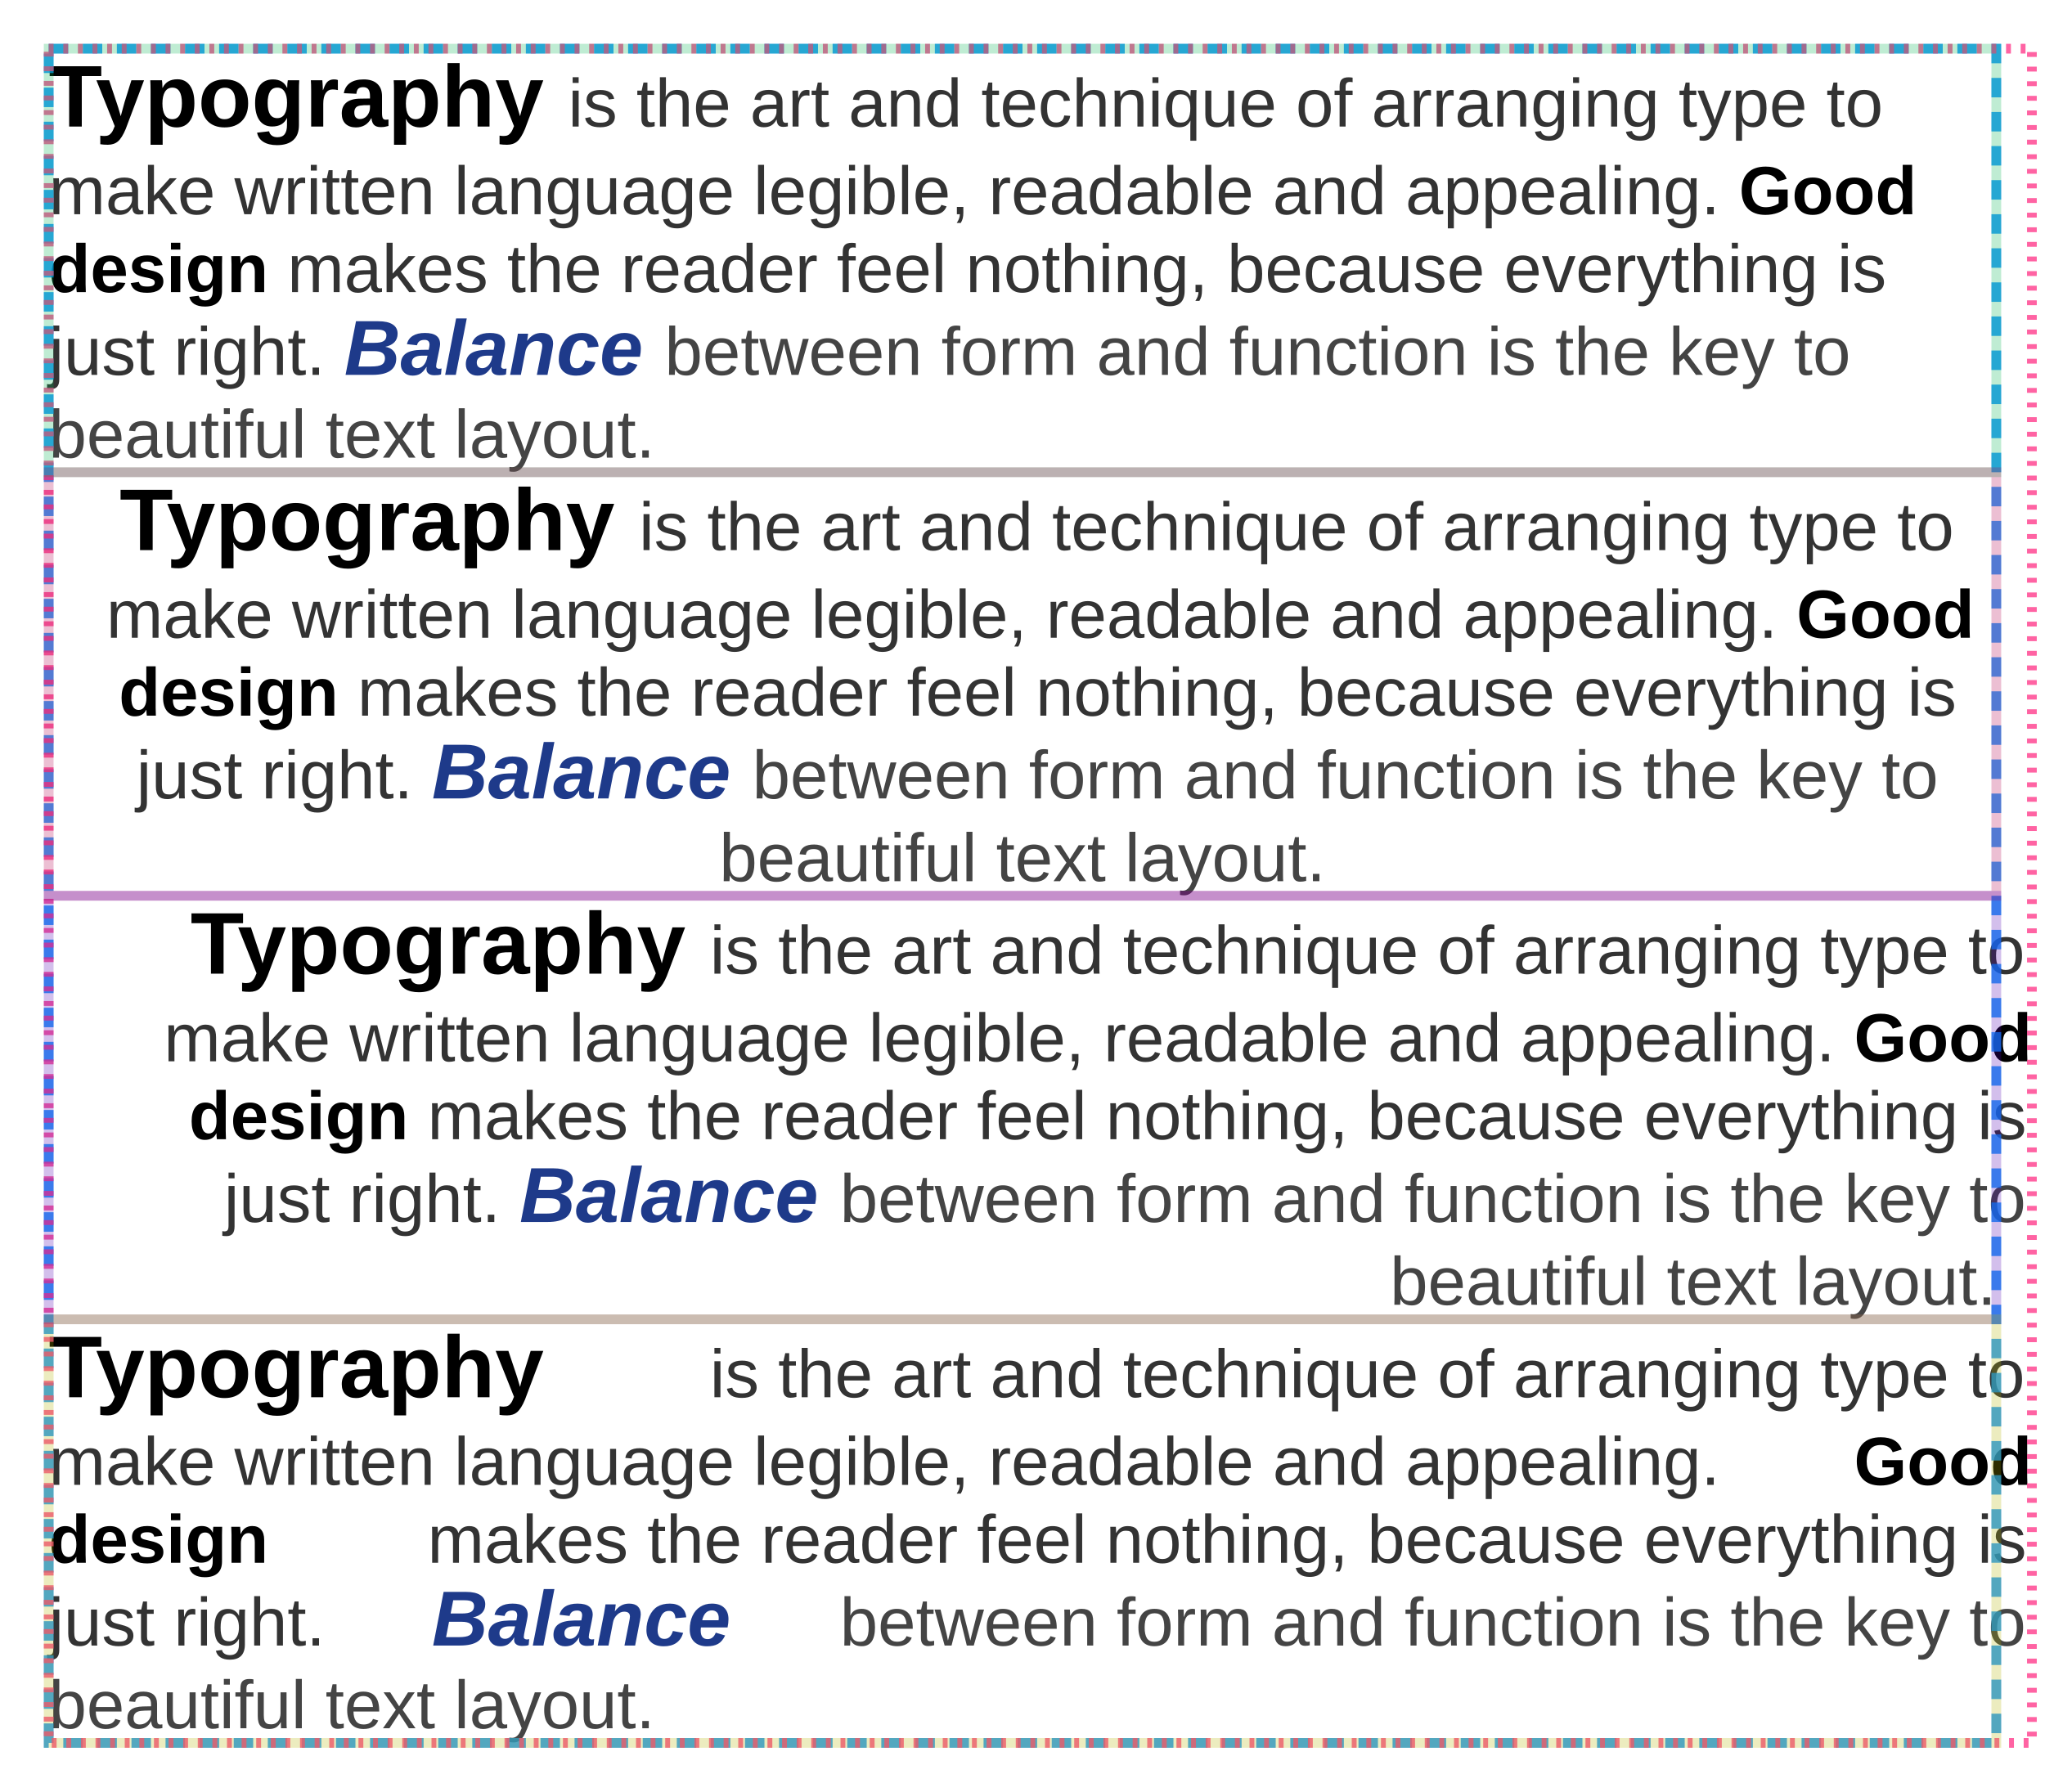
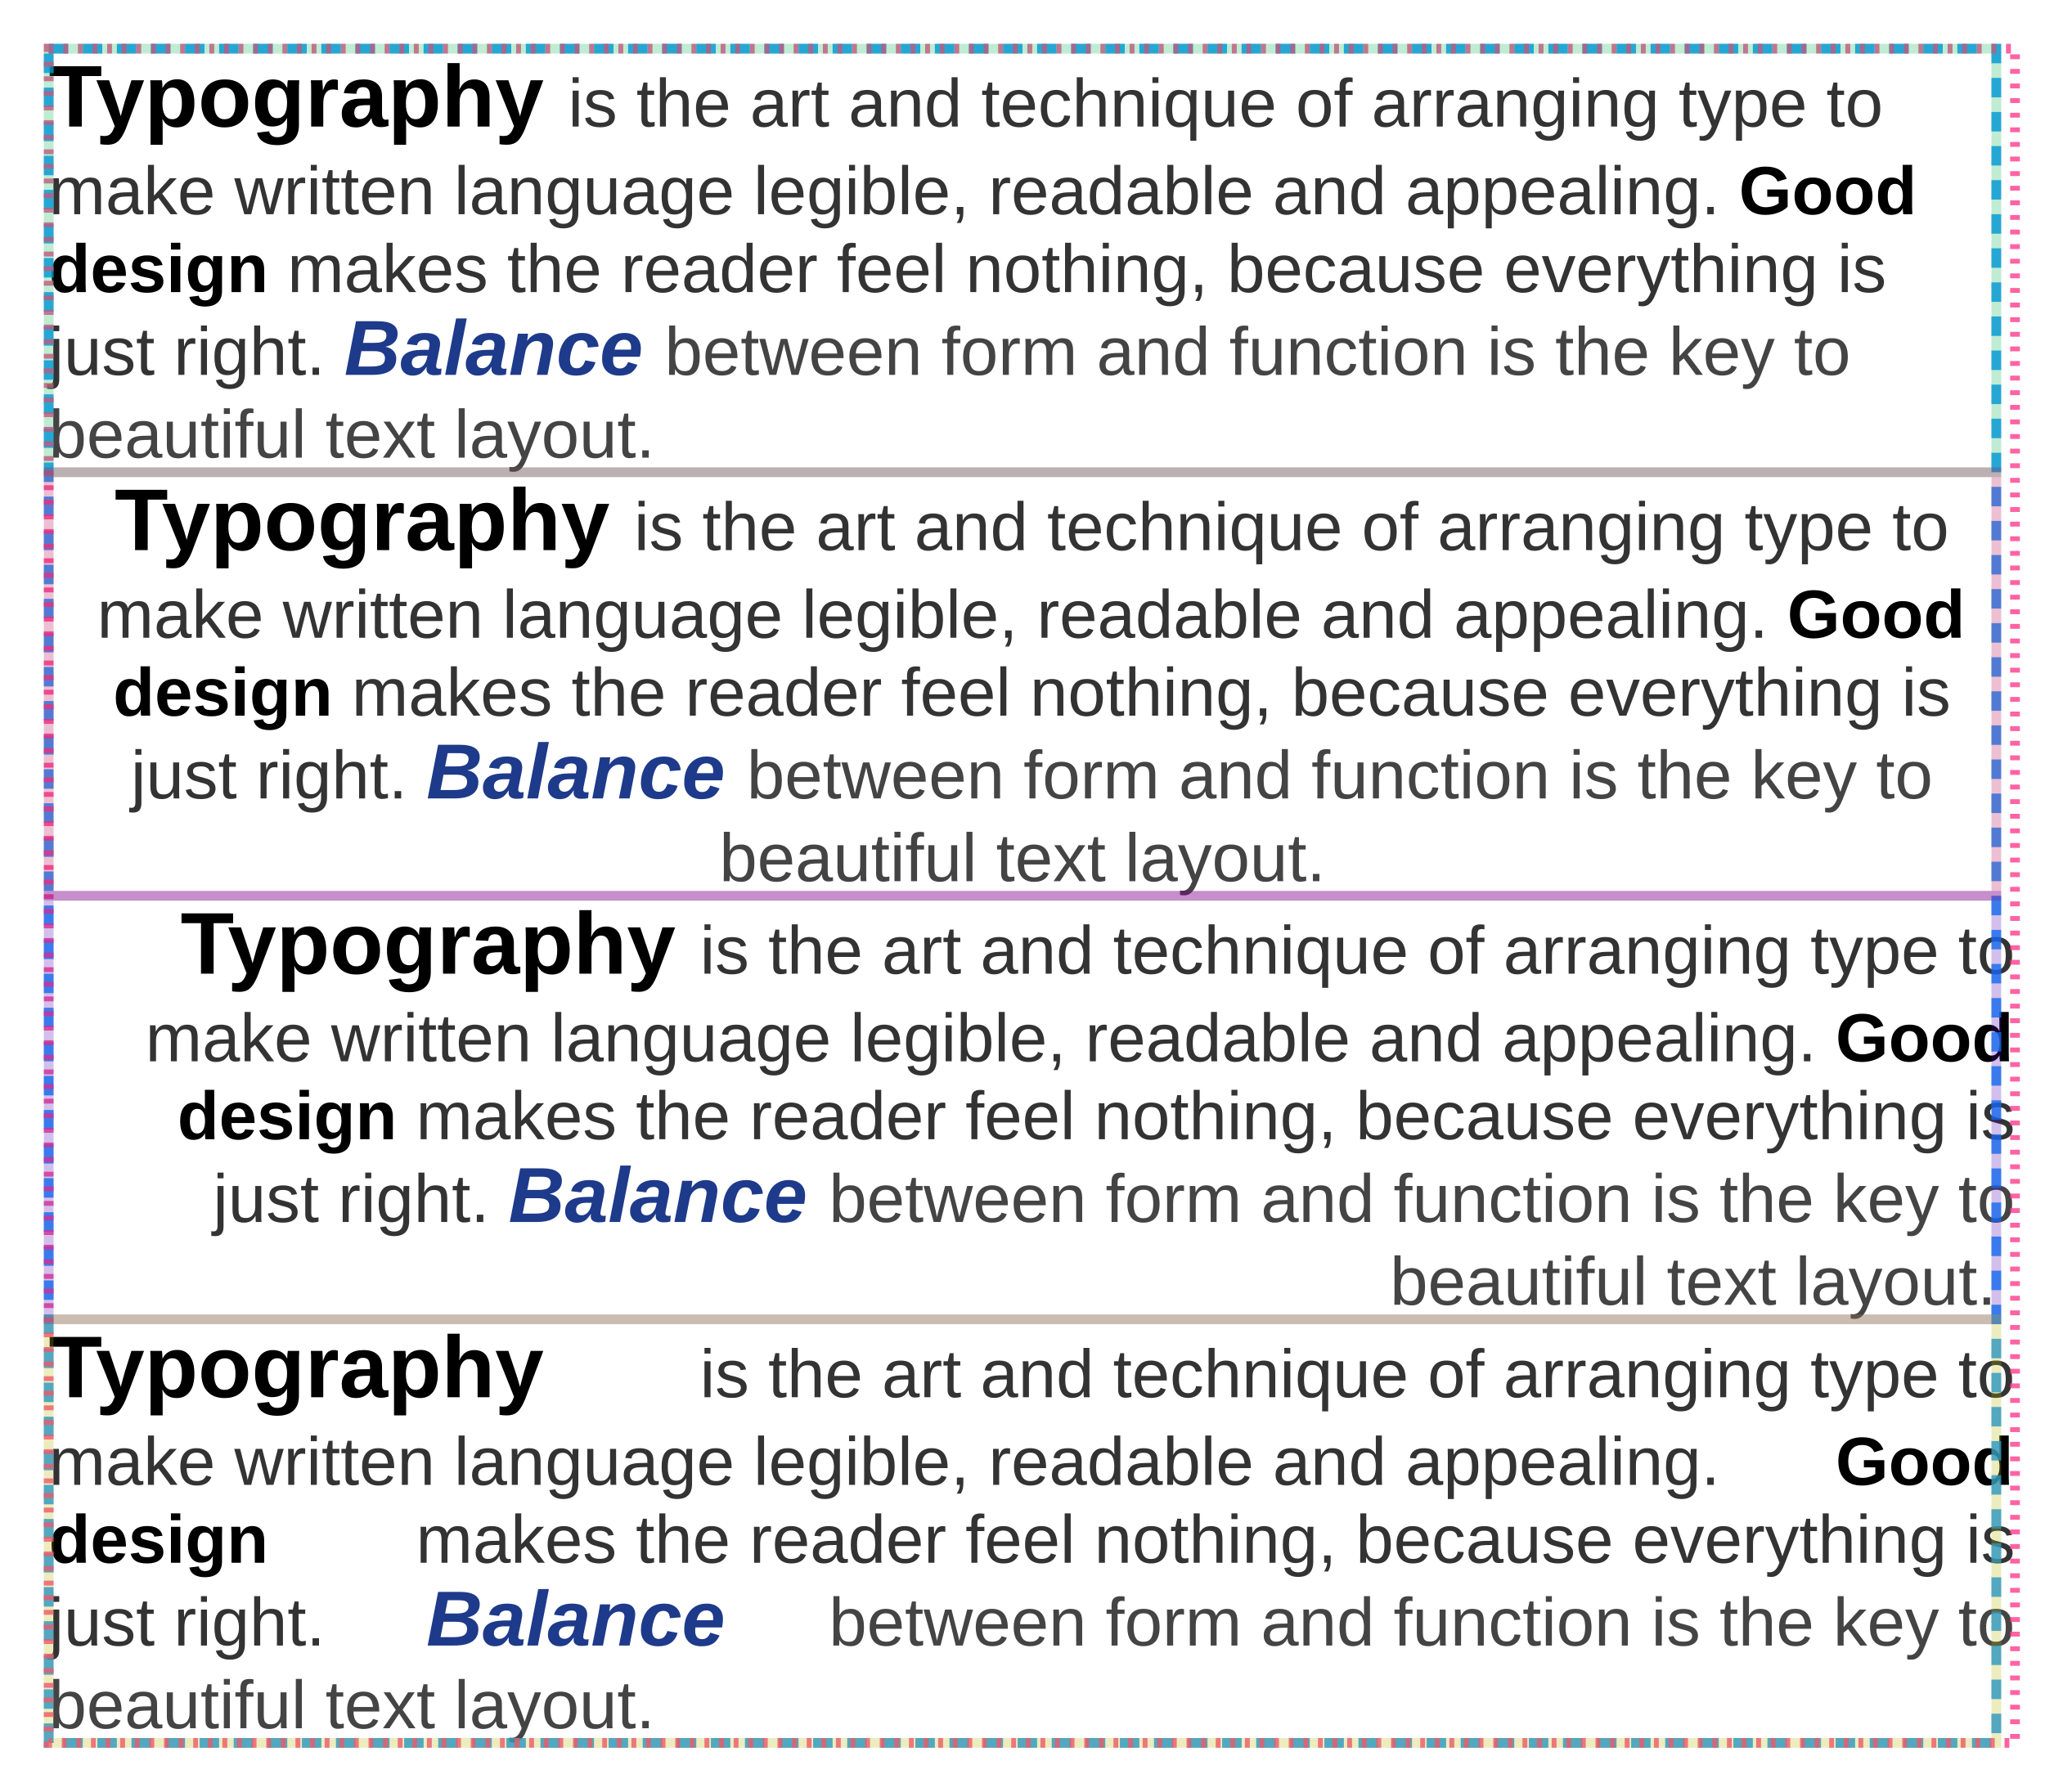
<svg xmlns="http://www.w3.org/2000/svg" width="420" height="368" viewBox="-10 -10 420 368">
  <text x="0" y="16" font-family="Arial" font-size="18" fill="#000" font-weight="700" xml:space="preserve">
    <tspan x="0" font-weight="700" font-style="normal" font-family="Arial" font-size="18" fill="#000" textLength="101.67">Typography</tspan>
    <tspan x="101.67" font-weight="400" font-size="14" fill="#333" textLength="5"> </tspan>
-     <tspan x="106.67" font-weight="400" font-size="14" fill="#333" textLength="264.21">is the art and technique of arranging type to</tspan>
-     <tspan x="370.88" textLength="5.87"> </tspan>
+     <tspan x="106.67" font-weight="400" font-size="14" fill="#333" textLength="266.25">is the art and technique of arranging type to</tspan>
+     <tspan x="372.92" textLength="3.83"> </tspan>
  </text>
  <text x="0" y="34" font-family="Arial" font-size="14" fill="#333" font-weight="400" xml:space="preserve">
    <tspan x="0" font-weight="400" font-style="normal" font-family="Arial" font-size="14" fill="#333" textLength="343.24">make written language legible, readable and appealing.</tspan>
    <tspan x="343.24" font-weight="700" fill="#000" textLength="3.89"> </tspan>
-     <tspan x="347.13" font-weight="700" fill="#000" textLength="29.23">Good</tspan>
-     <tspan x="376.36" textLength="7.31"> </tspan>
+     <tspan x="347.13" font-weight="700" fill="#000" textLength="33.02">Good</tspan>
+     <tspan x="380.15" textLength="3.52"> </tspan>
  </text>
  <text x="0" y="50" font-family="Arial" font-size="14" fill="#000" font-weight="700" xml:space="preserve">
    <tspan x="0" font-weight="700" font-style="normal" font-family="Arial" font-size="14" fill="#000" textLength="45.12">design</tspan>
    <tspan x="45.12" font-weight="400" fill="#333" textLength="3.89"> </tspan>
-     <tspan x="49.01" font-weight="400" fill="#333" textLength="322.21">makes the reader feel nothing, because everything is</tspan>
-     <tspan x="371.22" textLength="6.2"> </tspan>
+     <tspan x="49.01" font-weight="400" fill="#333" textLength="324.57">makes the reader feel nothing, because everything is</tspan>
+     <tspan x="373.58" textLength="3.84"> </tspan>
  </text>
  <text x="0" y="67" font-family="Arial" font-size="14" fill="#333" font-weight="400" xml:space="preserve">
    <tspan x="0" font-weight="400" font-style="normal" font-family="Arial" font-size="14" fill="#333" textLength="56.8">just right.</tspan>
    <tspan x="56.8" font-weight="700" font-style="italic" font-size="16" fill="#1e3a8a" textLength="3.89"> </tspan>
    <tspan x="60.69" font-weight="700" font-style="italic" font-size="16" fill="#1e3a8a" textLength="61.37">Balance</tspan>
    <tspan x="122.06" font-weight="400" font-style="normal" font-size="14" fill="#444" textLength="4.44"> </tspan>
-     <tspan x="126.5" font-weight="400" font-style="normal" font-size="14" fill="#444" textLength="237.5">between form and function is the key to</tspan>
-     <tspan x="364" textLength="6.09"> </tspan>
+     <tspan x="126.5" font-weight="400" font-style="normal" font-size="14" fill="#444" textLength="239.76">between form and function is the key to</tspan>
+     <tspan x="366.26" textLength="3.83"> </tspan>
  </text>
  <text x="0" y="84" font-family="Arial" font-size="14" fill="#444" font-weight="400" xml:space="preserve">
    <tspan x="0" font-weight="400" font-style="normal" font-family="Arial" font-size="14" fill="#444" textLength="124.53">beautiful text layout.</tspan>
  </text>
-   <text x="14.56" y="103" font-family="Arial" font-size="18" fill="#000" font-weight="700" xml:space="preserve">
-     <tspan x="14.56" font-weight="700" font-style="normal" font-family="Arial" font-size="18" fill="#000" textLength="101.67">Typography</tspan>
-     <tspan x="116.23" font-weight="400" font-size="14" fill="#333" textLength="5"> </tspan>
-     <tspan x="121.23" font-weight="400" font-size="14" fill="#333" textLength="264.21">is the art and technique of arranging type to</tspan>
-     <tspan x="385.44" textLength="5.87"> </tspan>
+   <text x="13.54" y="103" font-family="Arial" font-size="18" fill="#000" font-weight="700" xml:space="preserve">
+     <tspan x="13.54" font-weight="700" font-style="normal" font-family="Arial" font-size="18" fill="#000" textLength="101.67">Typography</tspan>
+     <tspan x="115.21" font-weight="400" font-size="14" fill="#333" textLength="5"> </tspan>
+     <tspan x="120.21" font-weight="400" font-size="14" fill="#333" textLength="266.25">is the art and technique of arranging type to</tspan>
+     <tspan x="386.46" textLength="3.83"> </tspan>
  </text>
-   <text x="11.82" y="121" font-family="Arial" font-size="14" fill="#333" font-weight="400" xml:space="preserve">
-     <tspan x="11.82" font-weight="400" font-style="normal" font-family="Arial" font-size="14" fill="#333" textLength="343.24">make written language legible, readable and appealing.</tspan>
-     <tspan x="355.06" font-weight="700" fill="#000" textLength="3.89"> </tspan>
-     <tspan x="358.95" font-weight="700" fill="#000" textLength="29.23">Good</tspan>
-     <tspan x="388.18" textLength="7.31"> </tspan>
+   <text x="9.92" y="121" font-family="Arial" font-size="14" fill="#333" font-weight="400" xml:space="preserve">
+     <tspan x="9.92" font-weight="400" font-style="normal" font-family="Arial" font-size="14" fill="#333" textLength="343.24">make written language legible, readable and appealing.</tspan>
+     <tspan x="353.16" font-weight="700" fill="#000" textLength="3.89"> </tspan>
+     <tspan x="357.05" font-weight="700" fill="#000" textLength="33.02">Good</tspan>
+     <tspan x="390.08" textLength="3.52"> </tspan>
  </text>
-   <text x="14.39" y="137" font-family="Arial" font-size="14" fill="#000" font-weight="700" xml:space="preserve">
-     <tspan x="14.39" font-weight="700" font-style="normal" font-family="Arial" font-size="14" fill="#000" textLength="45.12">design</tspan>
-     <tspan x="59.51" font-weight="400" fill="#333" textLength="3.89"> </tspan>
-     <tspan x="63.4" font-weight="400" fill="#333" textLength="322.21">makes the reader feel nothing, because everything is</tspan>
-     <tspan x="385.61" textLength="6.2"> </tspan>
+   <text x="13.21" y="137" font-family="Arial" font-size="14" fill="#000" font-weight="700" xml:space="preserve">
+     <tspan x="13.21" font-weight="700" font-style="normal" font-family="Arial" font-size="14" fill="#000" textLength="45.12">design</tspan>
+     <tspan x="58.33" font-weight="400" fill="#333" textLength="3.89"> </tspan>
+     <tspan x="62.22" font-weight="400" fill="#333" textLength="324.57">makes the reader feel nothing, because everything is</tspan>
+     <tspan x="386.79" textLength="3.84"> </tspan>
  </text>
-   <text x="18" y="154" font-family="Arial" font-size="14" fill="#333" font-weight="400" xml:space="preserve">
-     <tspan x="18" font-weight="400" font-style="normal" font-family="Arial" font-size="14" fill="#333" textLength="56.8">just right.</tspan>
-     <tspan x="74.8" font-weight="700" font-style="italic" font-size="16" fill="#1e3a8a" textLength="3.89"> </tspan>
-     <tspan x="78.69" font-weight="700" font-style="italic" font-size="16" fill="#1e3a8a" textLength="61.37">Balance</tspan>
-     <tspan x="140.06" font-weight="400" font-style="normal" font-size="14" fill="#444" textLength="4.44"> </tspan>
-     <tspan x="144.5" font-weight="400" font-style="normal" font-size="14" fill="#444" textLength="237.5">between form and function is the key to</tspan>
-     <tspan x="382" textLength="6.09"> </tspan>
+   <text x="16.87" y="154" font-family="Arial" font-size="14" fill="#333" font-weight="400" xml:space="preserve">
+     <tspan x="16.87" font-weight="400" font-style="normal" font-family="Arial" font-size="14" fill="#333" textLength="56.8">just right.</tspan>
+     <tspan x="73.67" font-weight="700" font-style="italic" font-size="16" fill="#1e3a8a" textLength="3.89"> </tspan>
+     <tspan x="77.56" font-weight="700" font-style="italic" font-size="16" fill="#1e3a8a" textLength="61.37">Balance</tspan>
+     <tspan x="138.93" font-weight="400" font-style="normal" font-size="14" fill="#444" textLength="4.44"> </tspan>
+     <tspan x="143.37" font-weight="400" font-style="normal" font-size="14" fill="#444" textLength="239.76">between form and function is the key to</tspan>
+     <tspan x="383.13" textLength="3.83"> </tspan>
  </text>
  <text x="137.73" y="171" font-family="Arial" font-size="14" fill="#444" font-weight="400" xml:space="preserve">
    <tspan x="137.73" font-weight="400" font-style="normal" font-family="Arial" font-size="14" fill="#444" textLength="124.53">beautiful text layout.</tspan>
  </text>
-   <text x="29.12" y="190" font-family="Arial" font-size="18" fill="#000" font-weight="700" xml:space="preserve">
-     <tspan x="29.12" font-weight="700" font-style="normal" font-family="Arial" font-size="18" fill="#000" textLength="101.67">Typography</tspan>
-     <tspan x="130.79" font-weight="400" font-size="14" fill="#333" textLength="5"> </tspan>
-     <tspan x="135.79" font-weight="400" font-size="14" fill="#333" textLength="264.21">is the art and technique of arranging type to</tspan>
-     <tspan x="400" textLength="5.87"> </tspan>
+   <text x="27.08" y="190" font-family="Arial" font-size="18" fill="#000" font-weight="700" xml:space="preserve">
+     <tspan x="27.08" font-weight="700" font-style="normal" font-family="Arial" font-size="18" fill="#000" textLength="101.67">Typography</tspan>
+     <tspan x="128.75" font-weight="400" font-size="14" fill="#333" textLength="5"> </tspan>
+     <tspan x="133.75" font-weight="400" font-size="14" fill="#333" textLength="266.25">is the art and technique of arranging type to</tspan>
+     <tspan x="400" textLength="3.83"> </tspan>
  </text>
-   <text x="23.64" y="208" font-family="Arial" font-size="14" fill="#333" font-weight="400" xml:space="preserve">
-     <tspan x="23.64" font-weight="400" font-style="normal" font-family="Arial" font-size="14" fill="#333" textLength="343.24">make written language legible, readable and appealing.</tspan>
-     <tspan x="366.88" font-weight="700" fill="#000" textLength="3.89"> </tspan>
-     <tspan x="370.77" font-weight="700" fill="#000" textLength="29.23">Good</tspan>
-     <tspan x="400" textLength="7.31"> </tspan>
+   <text x="19.85" y="208" font-family="Arial" font-size="14" fill="#333" font-weight="400" xml:space="preserve">
+     <tspan x="19.85" font-weight="400" font-style="normal" font-family="Arial" font-size="14" fill="#333" textLength="343.24">make written language legible, readable and appealing.</tspan>
+     <tspan x="363.09" font-weight="700" fill="#000" textLength="3.89"> </tspan>
+     <tspan x="366.98" font-weight="700" fill="#000" textLength="33.02">Good</tspan>
+     <tspan x="400" textLength="3.52"> </tspan>
  </text>
-   <text x="28.78" y="224" font-family="Arial" font-size="14" fill="#000" font-weight="700" xml:space="preserve">
-     <tspan x="28.78" font-weight="700" font-style="normal" font-family="Arial" font-size="14" fill="#000" textLength="45.12">design</tspan>
-     <tspan x="73.9" font-weight="400" fill="#333" textLength="3.89"> </tspan>
-     <tspan x="77.79" font-weight="400" fill="#333" textLength="322.21">makes the reader feel nothing, because everything is</tspan>
-     <tspan x="400" textLength="6.2"> </tspan>
+   <text x="26.42" y="224" font-family="Arial" font-size="14" fill="#000" font-weight="700" xml:space="preserve">
+     <tspan x="26.42" font-weight="700" font-style="normal" font-family="Arial" font-size="14" fill="#000" textLength="45.12">design</tspan>
+     <tspan x="71.54" font-weight="400" fill="#333" textLength="3.89"> </tspan>
+     <tspan x="75.43" font-weight="400" fill="#333" textLength="324.57">makes the reader feel nothing, because everything is</tspan>
+     <tspan x="400" textLength="3.84"> </tspan>
  </text>
-   <text x="36" y="241" font-family="Arial" font-size="14" fill="#333" font-weight="400" xml:space="preserve">
-     <tspan x="36" font-weight="400" font-style="normal" font-family="Arial" font-size="14" fill="#333" textLength="56.8">just right.</tspan>
-     <tspan x="92.8" font-weight="700" font-style="italic" font-size="16" fill="#1e3a8a" textLength="3.89"> </tspan>
-     <tspan x="96.69" font-weight="700" font-style="italic" font-size="16" fill="#1e3a8a" textLength="61.37">Balance</tspan>
-     <tspan x="158.06" font-weight="400" font-style="normal" font-size="14" fill="#444" textLength="4.44"> </tspan>
-     <tspan x="162.5" font-weight="400" font-style="normal" font-size="14" fill="#444" textLength="237.5">between form and function is the key to</tspan>
-     <tspan x="400" textLength="6.09"> </tspan>
+   <text x="33.74" y="241" font-family="Arial" font-size="14" fill="#333" font-weight="400" xml:space="preserve">
+     <tspan x="33.74" font-weight="400" font-style="normal" font-family="Arial" font-size="14" fill="#333" textLength="56.8">just right.</tspan>
+     <tspan x="90.54" font-weight="700" font-style="italic" font-size="16" fill="#1e3a8a" textLength="3.89"> </tspan>
+     <tspan x="94.43" font-weight="700" font-style="italic" font-size="16" fill="#1e3a8a" textLength="61.37">Balance</tspan>
+     <tspan x="155.8" font-weight="400" font-style="normal" font-size="14" fill="#444" textLength="4.44"> </tspan>
+     <tspan x="160.24" font-weight="400" font-style="normal" font-size="14" fill="#444" textLength="239.76">between form and function is the key to</tspan>
+     <tspan x="400" textLength="3.83"> </tspan>
  </text>
  <text x="275.47" y="258" font-family="Arial" font-size="14" fill="#444" font-weight="400" xml:space="preserve">
    <tspan x="275.47" font-weight="400" font-style="normal" font-family="Arial" font-size="14" fill="#444" textLength="124.53">beautiful text layout.</tspan>
  </text>
  <text x="0" y="277" font-family="Arial" font-size="18" fill="#000" font-weight="700" xml:space="preserve">
    <tspan x="0" font-weight="700" font-style="normal" font-family="Arial" font-size="18" fill="#000" textLength="101.67">Typography</tspan>
-     <tspan x="101.67" font-weight="400" font-size="14" fill="#333" textLength="34.12"> </tspan>
-     <tspan x="135.79" font-weight="400" font-size="14" fill="#333" textLength="264.21">is the art and technique of arranging type to</tspan>
-     <tspan x="400" textLength="5.87"> </tspan>
+     <tspan x="101.67" font-weight="400" font-size="14" fill="#333" textLength="32.08"> </tspan>
+     <tspan x="133.75" font-weight="400" font-size="14" fill="#333" textLength="266.25">is the art and technique of arranging type to</tspan>
+     <tspan x="400" textLength="3.83"> </tspan>
  </text>
  <text x="0" y="295" font-family="Arial" font-size="14" fill="#333" font-weight="400" xml:space="preserve">
    <tspan x="0" font-weight="400" font-style="normal" font-family="Arial" font-size="14" fill="#333" textLength="343.24">make written language legible, readable and appealing.</tspan>
-     <tspan x="343.24" font-weight="700" fill="#000" textLength="27.53"> </tspan>
-     <tspan x="370.77" font-weight="700" fill="#000" textLength="29.23">Good</tspan>
-     <tspan x="400" textLength="7.31"> </tspan>
+     <tspan x="343.24" font-weight="700" fill="#000" textLength="23.74"> </tspan>
+     <tspan x="366.98" font-weight="700" fill="#000" textLength="33.02">Good</tspan>
+     <tspan x="400" textLength="3.52"> </tspan>
  </text>
  <text x="0" y="311" font-family="Arial" font-size="14" fill="#000" font-weight="700" xml:space="preserve">
    <tspan x="0" font-weight="700" font-style="normal" font-family="Arial" font-size="14" fill="#000" textLength="45.12">design</tspan>
-     <tspan x="45.12" font-weight="400" fill="#333" textLength="32.67"> </tspan>
-     <tspan x="77.79" font-weight="400" fill="#333" textLength="322.21">makes the reader feel nothing, because everything is</tspan>
-     <tspan x="400" textLength="6.2"> </tspan>
+     <tspan x="45.12" font-weight="400" fill="#333" textLength="30.31"> </tspan>
+     <tspan x="75.43" font-weight="400" fill="#333" textLength="324.57">makes the reader feel nothing, because everything is</tspan>
+     <tspan x="400" textLength="3.84"> </tspan>
  </text>
  <text x="0" y="328" font-family="Arial" font-size="14" fill="#333" font-weight="400" xml:space="preserve">
    <tspan x="0" font-weight="400" font-style="normal" font-family="Arial" font-size="14" fill="#333" textLength="56.8">just right.</tspan>
-     <tspan x="56.8" font-weight="700" font-style="italic" font-size="16" fill="#1e3a8a" textLength="21.89"> </tspan>
-     <tspan x="78.69" font-weight="700" font-style="italic" font-size="16" fill="#1e3a8a" textLength="61.37">Balance</tspan>
-     <tspan x="140.06" font-weight="400" font-style="normal" font-size="14" fill="#444" textLength="22.44"> </tspan>
-     <tspan x="162.5" font-weight="400" font-style="normal" font-size="14" fill="#444" textLength="237.5">between form and function is the key to</tspan>
-     <tspan x="400" textLength="6.09"> </tspan>
+     <tspan x="56.8" font-weight="700" font-style="italic" font-size="16" fill="#1e3a8a" textLength="20.76"> </tspan>
+     <tspan x="77.56" font-weight="700" font-style="italic" font-size="16" fill="#1e3a8a" textLength="61.37">Balance</tspan>
+     <tspan x="138.93" font-weight="400" font-style="normal" font-size="14" fill="#444" textLength="21.31"> </tspan>
+     <tspan x="160.24" font-weight="400" font-style="normal" font-size="14" fill="#444" textLength="239.76">between form and function is the key to</tspan>
+     <tspan x="400" textLength="3.83"> </tspan>
  </text>
  <text x="0" y="345" font-family="Arial" font-size="14" fill="#444" font-weight="400" xml:space="preserve">
    <tspan x="0" font-weight="400" font-style="normal" font-family="Arial" font-size="14" fill="#444" textLength="124.53">beautiful text layout.</tspan>
  </text>
  <rect x="0" y="0" width="400" height="348" fill="none" stroke="rgba(0,140,255,0.8)" stroke-width="2" stroke-dasharray="4,3" />
-   <rect x="0" y="0" width="407.31" height="348" fill="none" stroke="rgba(255,60,140,0.8)" stroke-width="2" stroke-dasharray="1,2" />
+   <rect x="0" y="0" width="403.84" height="348" fill="none" stroke="rgba(255,60,140,0.8)" stroke-width="2" stroke-dasharray="1,2" />
  <rect x="0" y="0" width="400" height="87" fill="none" stroke="rgba(0,180,80,0.25)" stroke-width="2" />
  <rect x="0" y="87" width="400" height="87" fill="none" stroke="rgba(180,0,80,0.25)" stroke-width="2" />
  <rect x="0" y="174" width="400" height="87" fill="none" stroke="rgba(80,0,180,0.25)" stroke-width="2" />
  <rect x="0" y="261" width="400" height="87" fill="none" stroke="rgba(180,180,0,0.25)" stroke-width="2" />
</svg>
